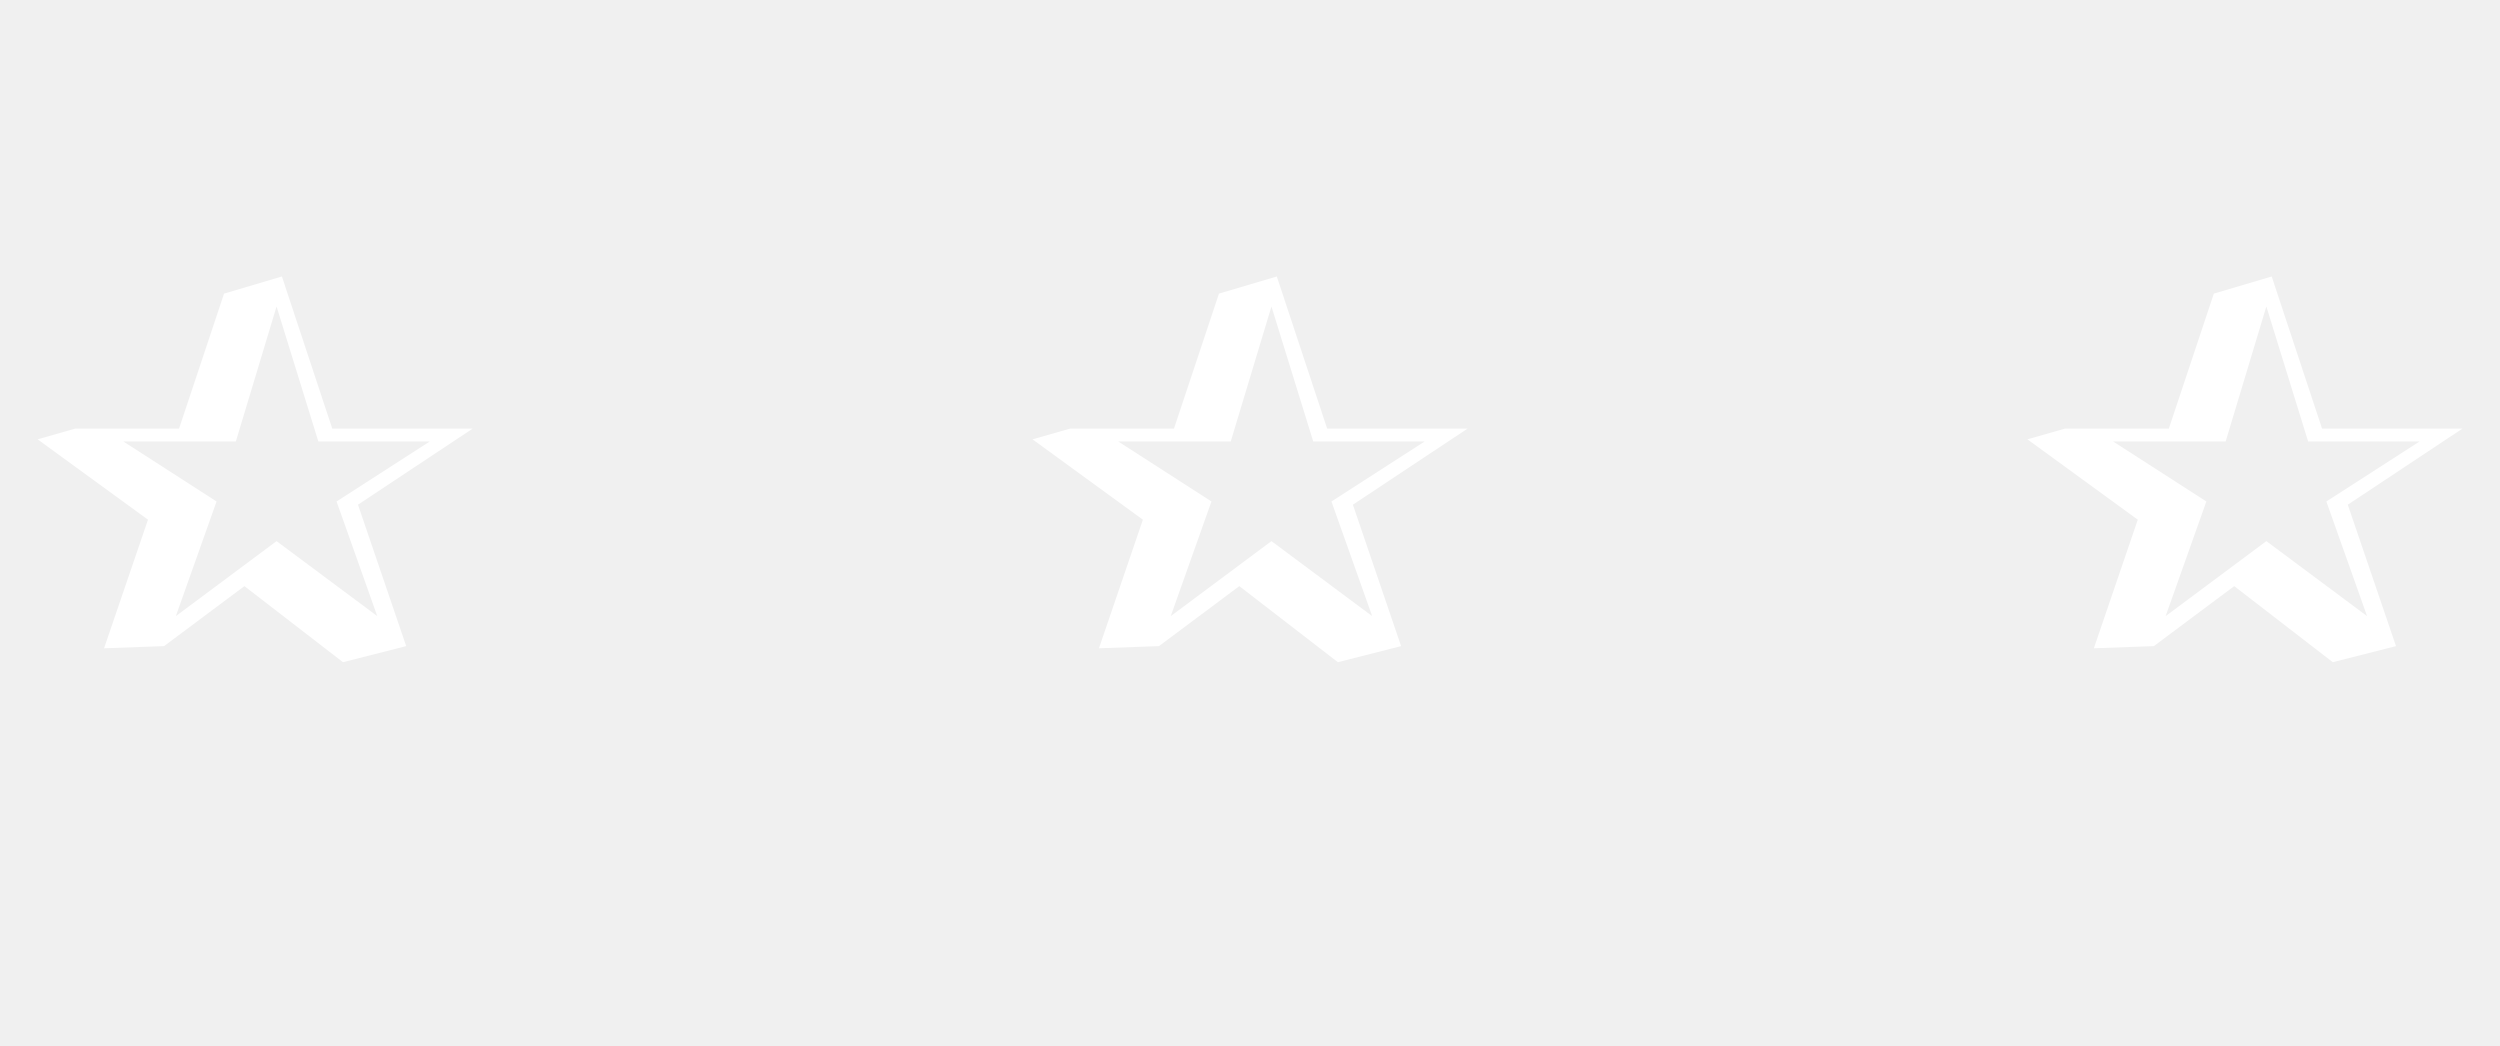
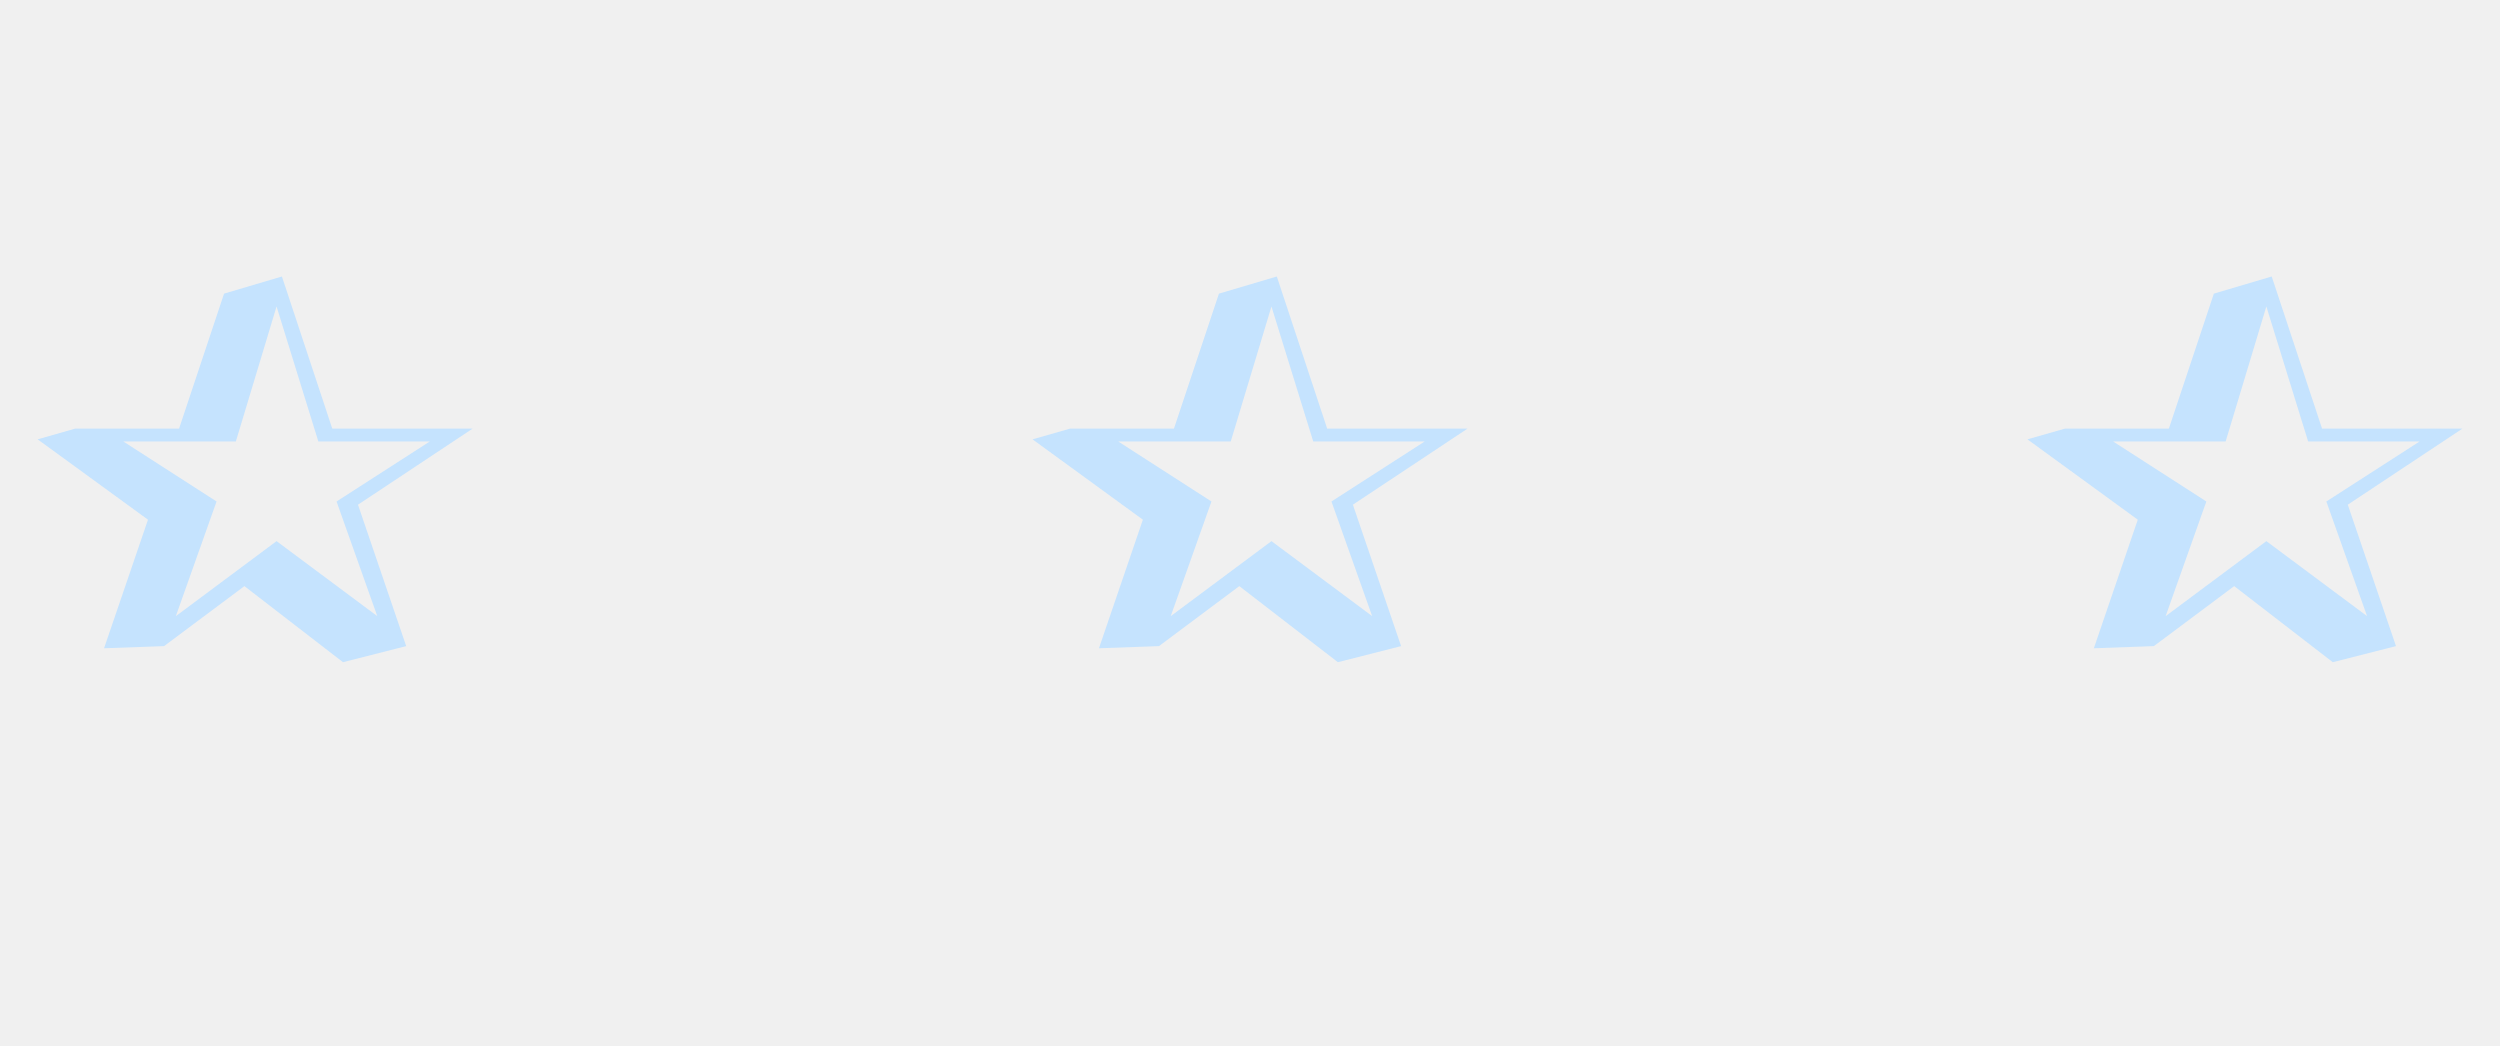
<svg xmlns="http://www.w3.org/2000/svg" width="98" height="41" viewBox="0 0 98 41" fill="none">
-   <path d="M13.445 25.958L15.923 25.328L14.033 19.784L18.527 16.802H13.025L11.051 10.838L8.783 11.51L7.019 16.802H2.945L1.475 17.222L5.801 20.372L4.079 25.412L6.431 25.328L9.581 22.976L13.445 25.958ZM14.789 24.152L10.841 21.212L6.893 24.152L8.489 19.658L4.835 17.306H9.245L10.841 12.014L12.479 17.306H16.847L13.193 19.658L14.789 24.152Z" fill="white" />
-   <path d="M52.445 25.958L54.923 25.328L53.033 19.784L57.527 16.802H52.025L50.051 10.838L47.783 11.51L46.019 16.802H41.945L40.475 17.222L44.801 20.372L43.079 25.412L45.431 25.328L48.581 22.976L52.445 25.958ZM53.789 24.152L49.841 21.212L45.893 24.152L47.489 19.658L43.835 17.306H48.245L49.841 12.014L51.479 17.306H55.847L52.193 19.658L53.789 24.152Z" fill="white" />
-   <path d="M91.445 25.958L93.923 25.328L92.033 19.784L96.527 16.802H91.025L89.051 10.838L86.783 11.51L85.019 16.802H80.945L79.475 17.222L83.801 20.372L82.079 25.412L84.431 25.328L87.581 22.976L91.445 25.958ZM92.789 24.152L88.841 21.212L84.893 24.152L86.489 19.658L82.835 17.306H87.245L88.841 12.014L90.479 17.306H94.847L91.193 19.658L92.789 24.152Z" fill="white" />
+   <path d="M13.445 25.958L15.923 25.328L14.033 19.784L18.527 16.802H13.025L11.051 10.838L8.783 11.51L7.019 16.802H2.945L1.475 17.222L5.801 20.372L4.079 25.412L6.431 25.328L9.581 22.976L13.445 25.958ZM14.789 24.152L10.841 21.212L6.893 24.152L8.489 19.658L4.835 17.306H9.245L10.841 12.014L12.479 17.306H16.847L13.193 19.658L14.789 24.152Z" fill="#C5E3FE" />
+   <path d="M52.445 25.958L54.923 25.328L53.033 19.784L57.527 16.802H52.025L50.051 10.838L47.783 11.51L46.019 16.802H41.945L40.475 17.222L44.801 20.372L43.079 25.412L45.431 25.328L48.581 22.976L52.445 25.958ZM53.789 24.152L49.841 21.212L45.893 24.152L47.489 19.658L43.835 17.306H48.245L49.841 12.014L51.479 17.306H55.847L52.193 19.658L53.789 24.152Z" fill="#C5E3FE" />
+   <path d="M91.445 25.958L93.923 25.328L92.033 19.784L96.527 16.802H91.025L89.051 10.838L86.783 11.51L85.019 16.802H80.945L79.475 17.222L83.801 20.372L82.079 25.412L84.431 25.328L87.581 22.976L91.445 25.958ZM92.789 24.152L88.841 21.212L84.893 24.152L86.489 19.658L82.835 17.306H87.245L88.841 12.014L90.479 17.306H94.847L91.193 19.658L92.789 24.152Z" fill="#C5E3FE" />
</svg>
